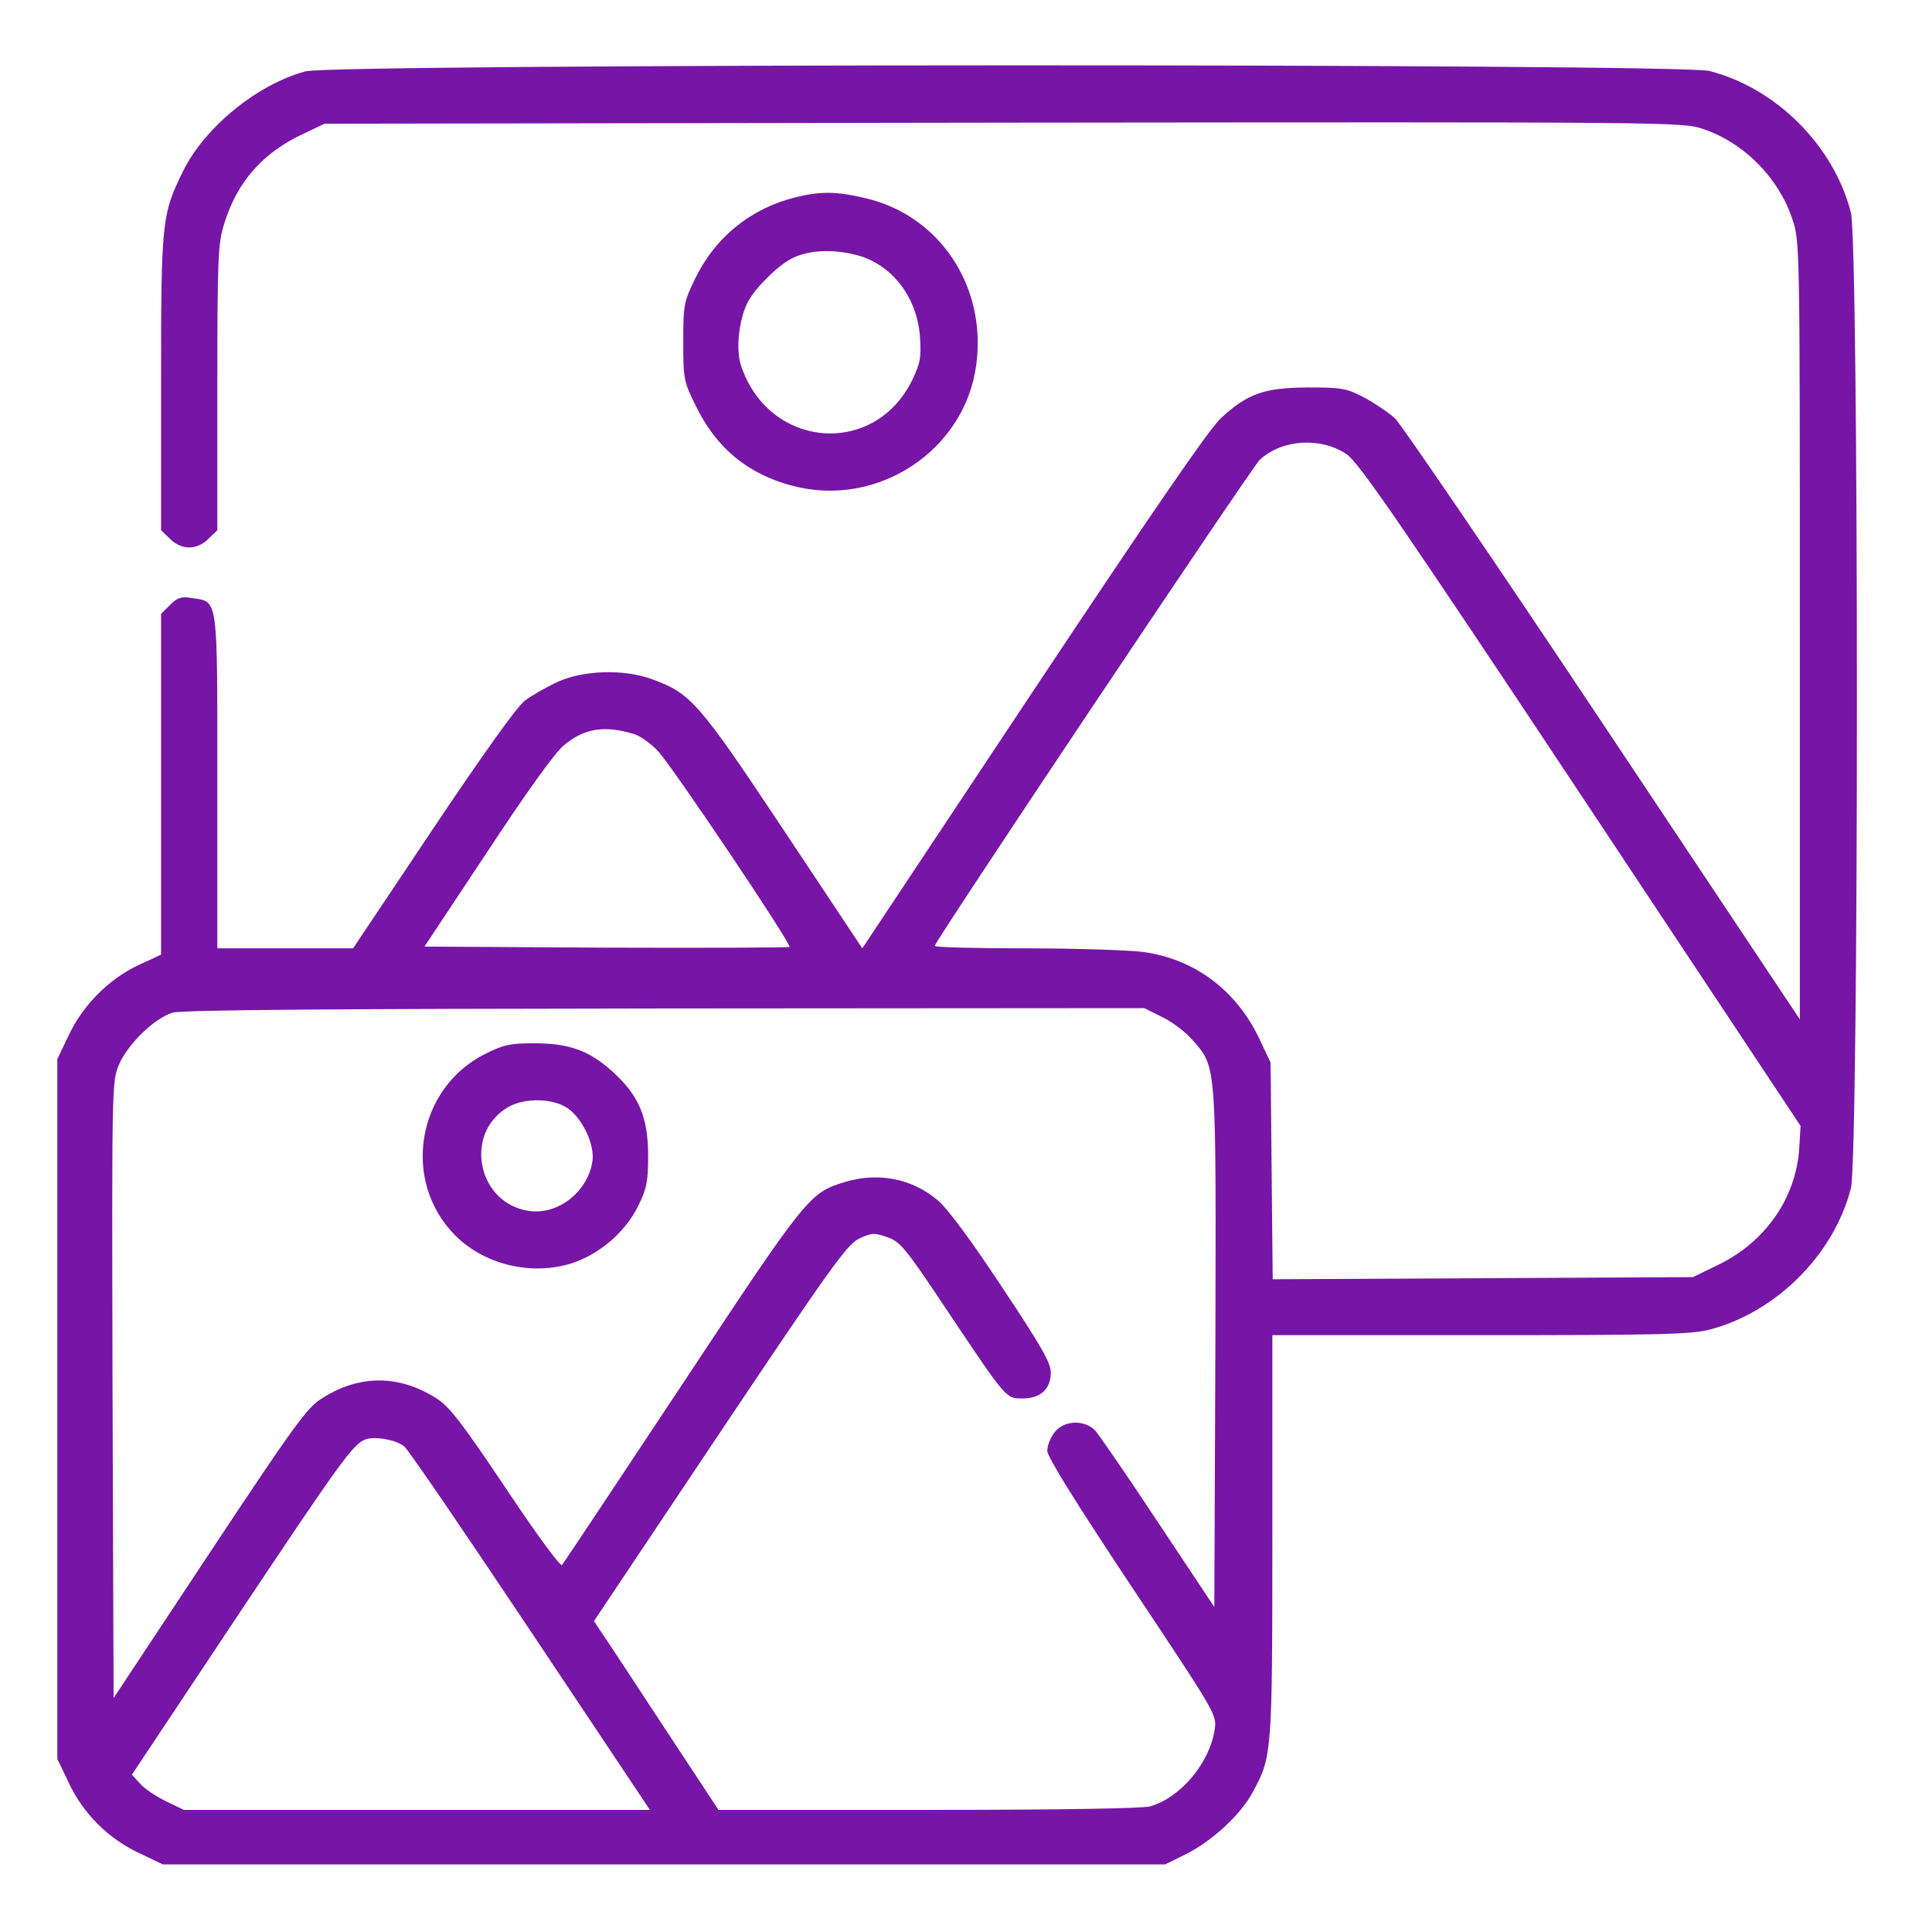
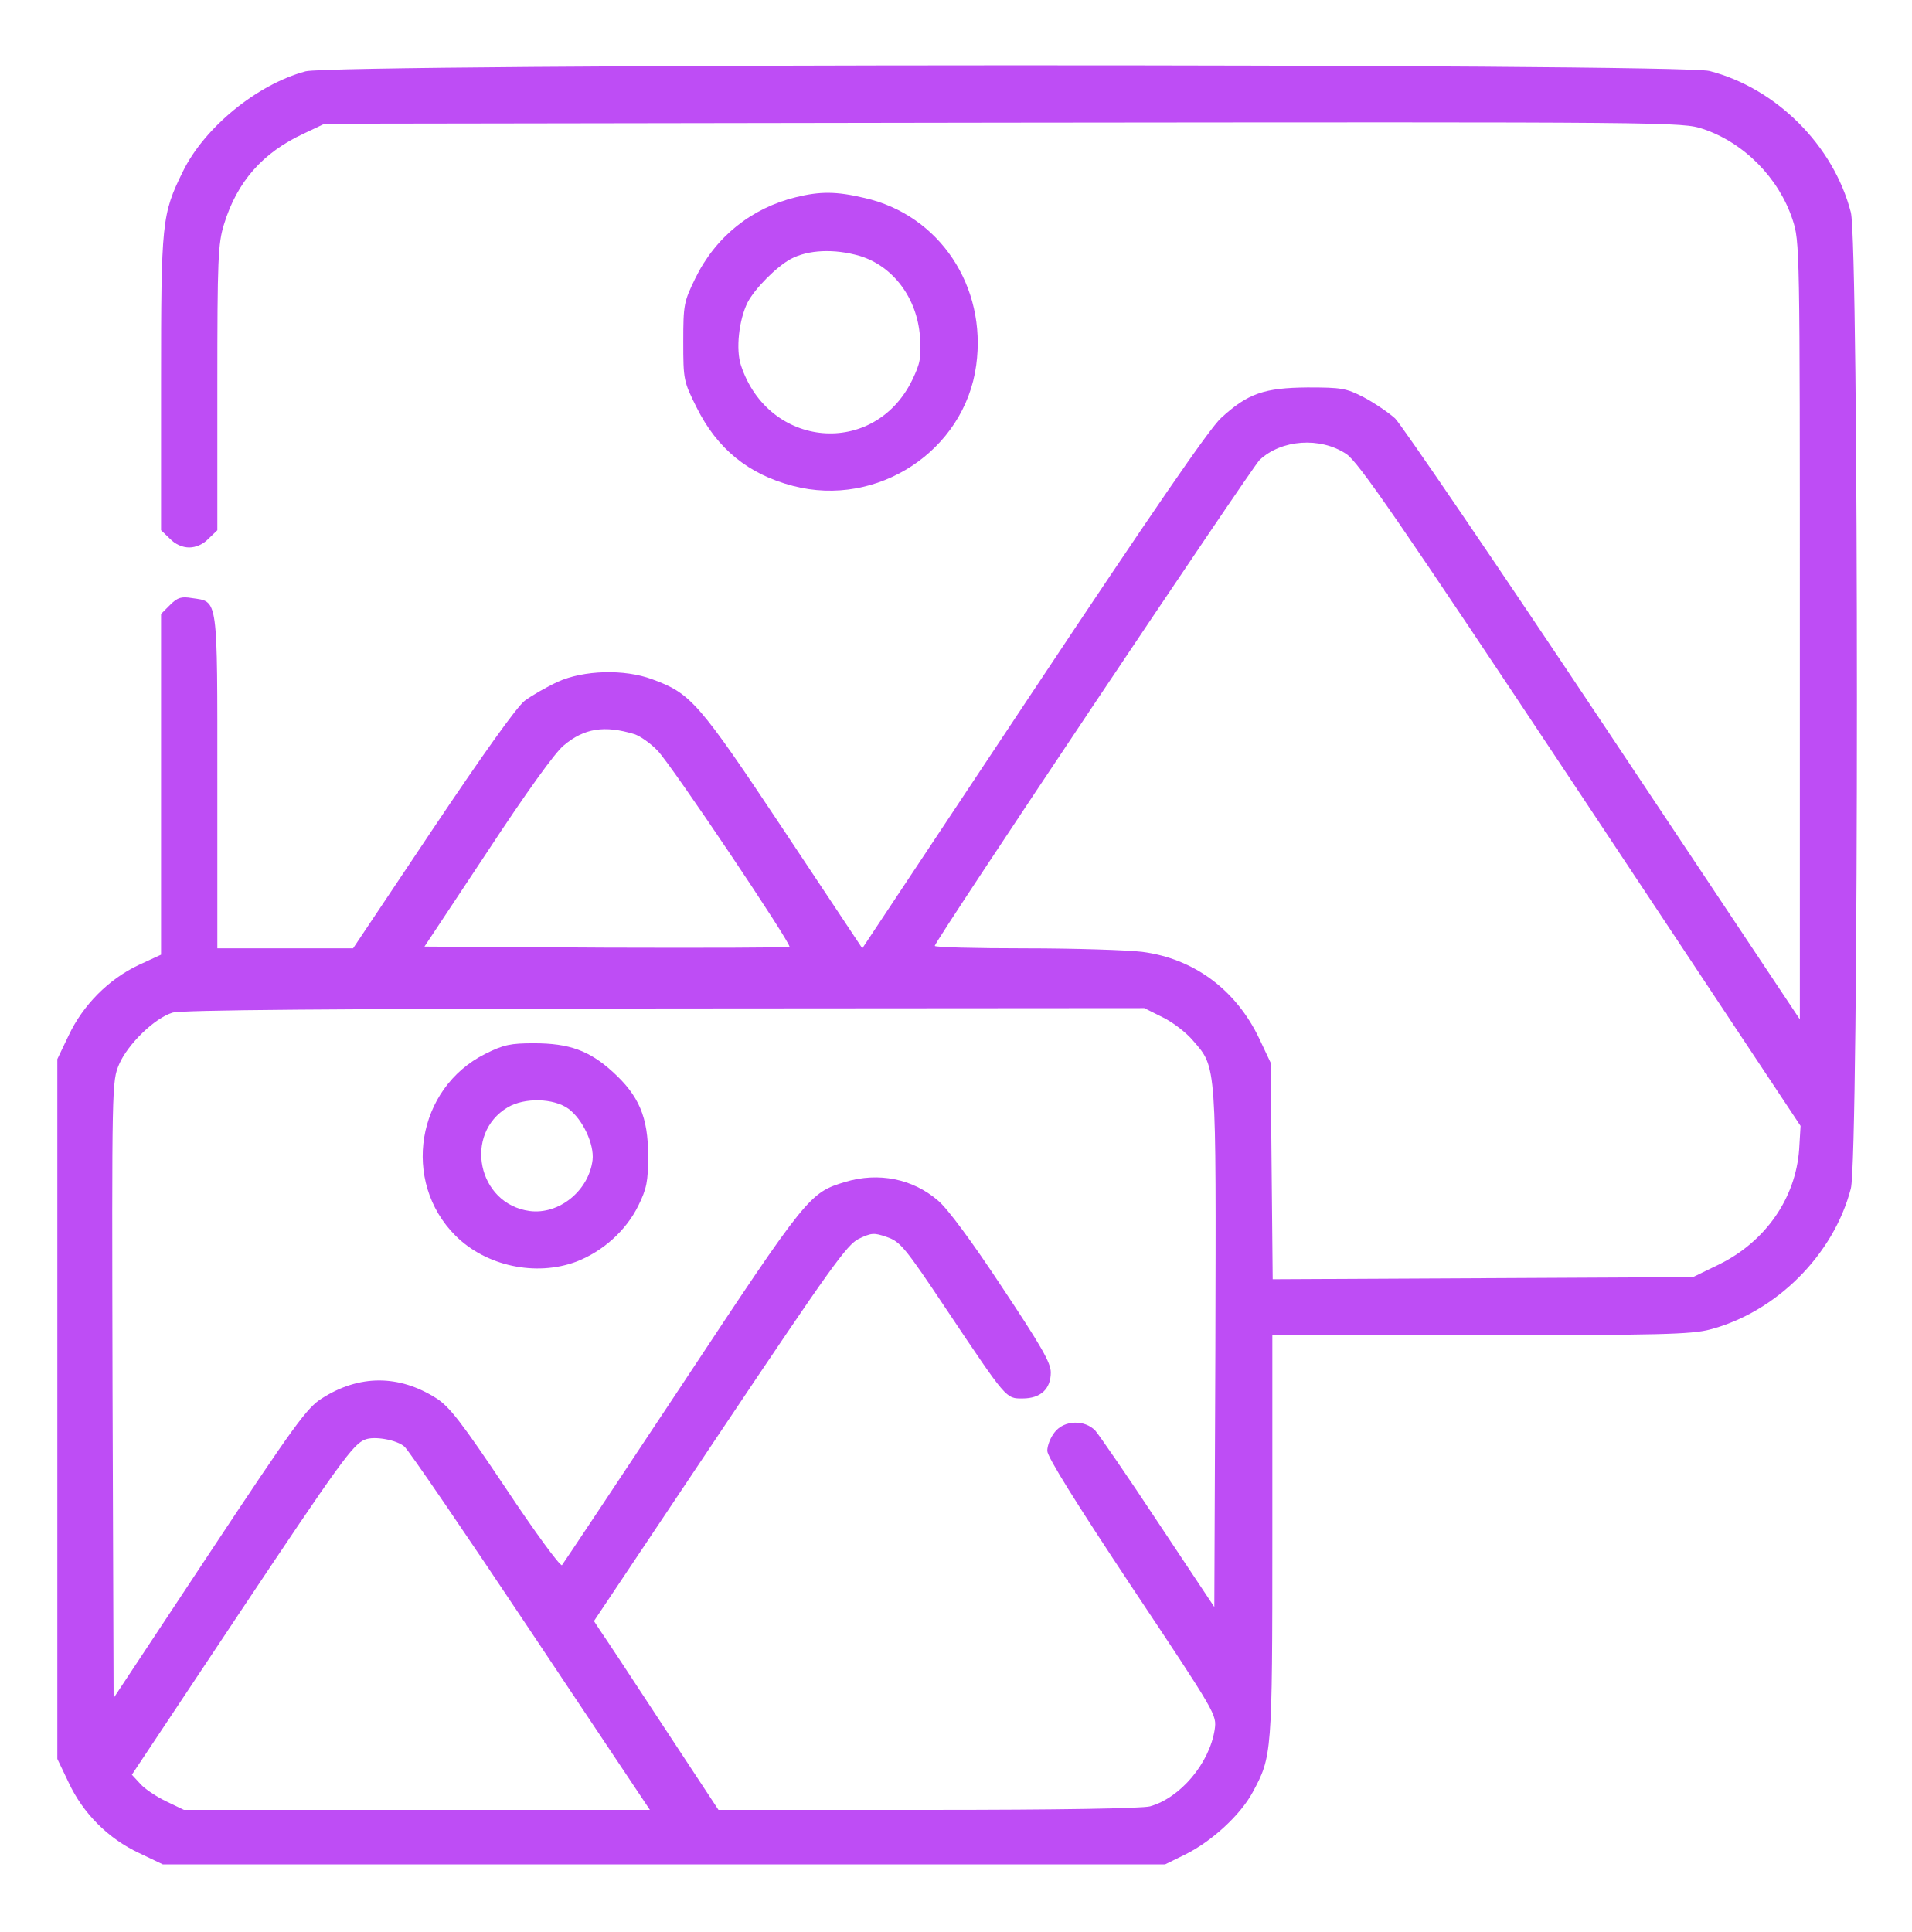
<svg xmlns="http://www.w3.org/2000/svg" width="93" height="94" viewBox="0 0 93 94" fill="none">
-   <path d="M14.868 3.47C12.507 4.103 9.941 6.207 8.897 8.346C7.871 10.433 7.836 10.776 7.836 18.646V25.798L8.264 26.208C8.521 26.482 8.88 26.636 9.205 26.636C9.53 26.636 9.889 26.482 10.146 26.208L10.574 25.798V18.868C10.574 12.555 10.608 11.854 10.899 10.912C11.532 8.842 12.781 7.422 14.783 6.498L15.792 6.019L48.813 5.968C81.51 5.934 81.835 5.934 82.861 6.276C84.846 6.943 86.54 8.654 87.207 10.673C87.566 11.751 87.566 11.939 87.566 30.674V49.597L78.002 35.242C72.75 27.355 68.181 20.665 67.873 20.357C67.548 20.066 66.864 19.604 66.351 19.33C65.495 18.886 65.256 18.851 63.613 18.851C61.509 18.868 60.705 19.142 59.404 20.34C58.84 20.853 55.999 24.994 50.268 33.617L41.953 46.141L38.12 40.375C33.98 34.147 33.603 33.736 31.738 33.052C30.369 32.539 28.385 32.607 27.136 33.172C26.588 33.428 25.87 33.839 25.527 34.096C25.134 34.404 23.509 36.679 21.045 40.358L17.178 46.141H13.876H10.574V38.031C10.574 28.946 10.625 29.288 9.342 29.1C8.829 29.014 8.64 29.066 8.281 29.425L7.836 29.87V38.168V46.449L6.724 46.962C5.287 47.646 4.038 48.895 3.337 50.384L2.789 51.53V68.554V85.578L3.337 86.724C4.038 88.23 5.27 89.462 6.776 90.163L7.922 90.711H32.303H56.684L57.659 90.232C58.942 89.599 60.345 88.316 60.944 87.204C61.885 85.458 61.902 85.373 61.902 74.748V64.961H72.014C80.688 64.961 82.28 64.927 83.186 64.688C86.403 63.849 89.209 61.06 90.047 57.827C90.441 56.355 90.441 11.802 90.047 10.331C89.209 7.08 86.42 4.291 83.169 3.453C81.715 3.076 16.288 3.093 14.868 3.47ZM65.495 22.085C66.077 22.461 67.976 25.216 76.907 38.664L87.601 54.781L87.532 55.927C87.361 58.288 85.907 60.393 83.665 61.505L82.365 62.138L72.151 62.19L61.919 62.241L61.868 56.971L61.817 51.701L61.269 50.538C60.14 48.16 58.087 46.637 55.572 46.312C54.87 46.226 52.304 46.141 49.891 46.141C47.462 46.141 45.477 46.09 45.477 46.021C45.477 45.799 60.893 22.752 61.286 22.376C62.347 21.383 64.229 21.247 65.495 22.085ZM30.866 35.721C31.139 35.807 31.653 36.166 31.995 36.525C32.662 37.21 38.531 45.953 38.411 46.072C38.377 46.107 34.373 46.124 29.497 46.107L20.651 46.055L23.714 41.436C25.579 38.596 27.016 36.594 27.427 36.269C28.419 35.43 29.411 35.276 30.866 35.721ZM56.564 49.494C57.06 49.734 57.727 50.247 58.053 50.641C59.199 51.958 59.165 51.701 59.13 65.629L59.079 78.187L56.359 74.098C54.87 71.839 53.484 69.837 53.296 69.615C52.783 69.067 51.773 69.085 51.312 69.683C51.106 69.94 50.952 70.334 50.952 70.59C50.952 70.881 52.338 73.105 55.075 77.229C59.199 83.422 59.199 83.422 59.096 84.158C58.84 85.8 57.419 87.477 55.948 87.888C55.538 87.99 51.636 88.059 45.135 88.059H34.955L32.217 83.901C30.729 81.626 29.36 79.556 29.189 79.316L28.898 78.871L35.006 69.735C40.413 61.659 41.2 60.564 41.782 60.273C42.397 59.982 42.517 59.965 43.15 60.188C43.8 60.41 44.04 60.701 46.025 63.678C49.002 68.126 48.933 68.041 49.755 68.041C50.627 68.041 51.123 67.579 51.123 66.775C51.123 66.296 50.644 65.475 48.745 62.617C47.325 60.461 46.093 58.785 45.631 58.408C44.399 57.347 42.74 57.022 41.131 57.502C39.386 58.032 39.301 58.117 33.193 67.356C30.044 72.113 27.41 76.065 27.341 76.151C27.256 76.219 26.024 74.543 24.604 72.404C22.448 69.187 21.866 68.434 21.216 68.024C19.402 66.877 17.469 66.877 15.655 68.041C14.937 68.486 14.304 69.358 10.18 75.586L5.527 82.618L5.475 67.613C5.441 52.625 5.441 52.625 5.8 51.77C6.228 50.795 7.511 49.546 8.384 49.272C8.777 49.135 16.305 49.084 32.32 49.066L55.674 49.049L56.564 49.494ZM19.676 70.385C19.881 70.556 22.636 74.594 25.818 79.367L31.619 88.059H20.292H8.948L8.093 87.648C7.631 87.426 7.049 87.049 6.827 86.793L6.416 86.348L11.583 78.58C16.545 71.138 17.178 70.265 17.76 70.043C18.205 69.855 19.317 70.06 19.676 70.385Z" fill="#7715A7" />
-   <path d="M23.612 51.273C20.258 52.95 19.523 57.483 22.157 60.118C23.646 61.607 26.076 62.12 28.043 61.384C29.326 60.888 30.456 59.879 31.054 58.664C31.465 57.826 31.533 57.483 31.533 56.234C31.533 54.352 31.089 53.309 29.805 52.145C28.676 51.119 27.701 50.759 25.973 50.759C24.844 50.759 24.501 50.828 23.612 51.273ZM27.65 53.942C28.351 54.455 28.916 55.67 28.83 56.44C28.642 57.945 27.188 59.109 25.767 58.921C23.235 58.578 22.534 55.157 24.707 53.873C25.528 53.394 26.931 53.428 27.65 53.942Z" fill="#7715A7" />
-   <path d="M38.717 9.596C36.561 10.126 34.816 11.512 33.824 13.548C33.276 14.677 33.242 14.814 33.242 16.628C33.242 18.475 33.259 18.561 33.892 19.827C34.885 21.829 36.407 23.078 38.58 23.642C42.687 24.72 46.93 21.931 47.494 17.774C48.025 13.924 45.698 10.451 42.054 9.63C40.685 9.305 39.898 9.305 38.717 9.596ZM41.831 12.453C43.456 12.949 44.62 14.506 44.757 16.371C44.825 17.415 44.774 17.671 44.38 18.492C42.533 22.274 37.383 21.829 36.048 17.774C35.791 17.004 35.946 15.567 36.373 14.711C36.733 14.027 37.776 12.983 38.461 12.607C39.316 12.145 40.599 12.094 41.831 12.453Z" fill="#7715A7" />
+   <path d="M14.868 3.47C12.507 4.103 9.941 6.207 8.897 8.346C7.871 10.433 7.836 10.776 7.836 18.646V25.798L8.264 26.208C8.521 26.482 8.88 26.636 9.205 26.636C9.53 26.636 9.889 26.482 10.146 26.208L10.574 25.798V18.868C10.574 12.555 10.608 11.854 10.899 10.912C11.532 8.842 12.781 7.422 14.783 6.498L15.792 6.019L48.813 5.968C81.51 5.934 81.835 5.934 82.861 6.276C84.846 6.943 86.54 8.654 87.207 10.673C87.566 11.751 87.566 11.939 87.566 30.674V49.597L78.002 35.242C72.75 27.355 68.181 20.665 67.873 20.357C67.548 20.066 66.864 19.604 66.351 19.33C65.495 18.886 65.256 18.851 63.613 18.851C61.509 18.868 60.705 19.142 59.404 20.34C58.84 20.853 55.999 24.994 50.268 33.617L41.953 46.141L38.12 40.375C33.98 34.147 33.603 33.736 31.738 33.052C30.369 32.539 28.385 32.607 27.136 33.172C26.588 33.428 25.87 33.839 25.527 34.096C25.134 34.404 23.509 36.679 21.045 40.358L17.178 46.141H13.876H10.574V38.031C10.574 28.946 10.625 29.288 9.342 29.1C8.829 29.014 8.64 29.066 8.281 29.425L7.836 29.87V38.168V46.449L6.724 46.962C5.287 47.646 4.038 48.895 3.337 50.384L2.789 51.53V68.554V85.578L3.337 86.724C4.038 88.23 5.27 89.462 6.776 90.163L7.922 90.711H32.303H56.684L57.659 90.232C58.942 89.599 60.345 88.316 60.944 87.204C61.885 85.458 61.902 85.373 61.902 74.748V64.961H72.014C80.688 64.961 82.28 64.927 83.186 64.688C86.403 63.849 89.209 61.06 90.047 57.827C90.441 56.355 90.441 11.802 90.047 10.331C89.209 7.08 86.42 4.291 83.169 3.453C81.715 3.076 16.288 3.093 14.868 3.47ZM65.495 22.085C66.077 22.461 67.976 25.216 76.907 38.664L87.601 54.781L87.532 55.927C87.361 58.288 85.907 60.393 83.665 61.505L82.365 62.138L72.151 62.19L61.919 62.241L61.868 56.971L61.817 51.701L61.269 50.538C60.14 48.16 58.087 46.637 55.572 46.312C54.87 46.226 52.304 46.141 49.891 46.141C47.462 46.141 45.477 46.09 45.477 46.021C45.477 45.799 60.893 22.752 61.286 22.376C62.347 21.383 64.229 21.247 65.495 22.085ZM30.866 35.721C31.139 35.807 31.653 36.166 31.995 36.525C32.662 37.21 38.531 45.953 38.411 46.072C38.377 46.107 34.373 46.124 29.497 46.107L20.651 46.055L23.714 41.436C25.579 38.596 27.016 36.594 27.427 36.269C28.419 35.43 29.411 35.276 30.866 35.721ZM56.564 49.494C57.06 49.734 57.727 50.247 58.053 50.641C59.199 51.958 59.165 51.701 59.13 65.629L59.079 78.187L56.359 74.098C54.87 71.839 53.484 69.837 53.296 69.615C52.783 69.067 51.773 69.085 51.312 69.683C51.106 69.94 50.952 70.334 50.952 70.59C50.952 70.881 52.338 73.105 55.075 77.229C59.199 83.422 59.199 83.422 59.096 84.158C58.84 85.8 57.419 87.477 55.948 87.888C55.538 87.99 51.636 88.059 45.135 88.059H34.955L32.217 83.901C30.729 81.626 29.36 79.556 29.189 79.316L28.898 78.871L35.006 69.735C40.413 61.659 41.2 60.564 41.782 60.273C42.397 59.982 42.517 59.965 43.15 60.188C43.8 60.41 44.04 60.701 46.025 63.678C49.002 68.126 48.933 68.041 49.755 68.041C50.627 68.041 51.123 67.579 51.123 66.775C51.123 66.296 50.644 65.475 48.745 62.617C47.325 60.461 46.093 58.785 45.631 58.408C44.399 57.347 42.74 57.022 41.131 57.502C39.386 58.032 39.301 58.117 33.193 67.356C30.044 72.113 27.41 76.065 27.341 76.151C27.256 76.219 26.024 74.543 24.604 72.404C22.448 69.187 21.866 68.434 21.216 68.024C19.402 66.877 17.469 66.877 15.655 68.041C14.937 68.486 14.304 69.358 10.18 75.586L5.527 82.618L5.475 67.613C5.441 52.625 5.441 52.625 5.8 51.77C6.228 50.795 7.511 49.546 8.384 49.272C8.777 49.135 16.305 49.084 32.32 49.066L55.674 49.049L56.564 49.494ZM19.676 70.385C19.881 70.556 22.636 74.594 25.818 79.367L31.619 88.059H20.292H8.948L8.093 87.648C7.631 87.426 7.049 87.049 6.827 86.793L6.416 86.348L11.583 78.58C16.545 71.138 17.178 70.265 17.76 70.043C18.205 69.855 19.317 70.06 19.676 70.385Z" fill="#be4df5" />
+   <path d="M23.612 51.273C20.258 52.95 19.523 57.483 22.157 60.118C23.646 61.607 26.076 62.12 28.043 61.384C29.326 60.888 30.456 59.879 31.054 58.664C31.465 57.826 31.533 57.483 31.533 56.234C31.533 54.352 31.089 53.309 29.805 52.145C28.676 51.119 27.701 50.759 25.973 50.759C24.844 50.759 24.501 50.828 23.612 51.273ZM27.65 53.942C28.351 54.455 28.916 55.67 28.83 56.44C28.642 57.945 27.188 59.109 25.767 58.921C23.235 58.578 22.534 55.157 24.707 53.873C25.528 53.394 26.931 53.428 27.65 53.942Z" fill="#be4df5" />
+   <path d="M38.717 9.596C36.561 10.126 34.816 11.512 33.824 13.548C33.276 14.677 33.242 14.814 33.242 16.628C33.242 18.475 33.259 18.561 33.892 19.827C34.885 21.829 36.407 23.078 38.58 23.642C42.687 24.72 46.93 21.931 47.494 17.774C48.025 13.924 45.698 10.451 42.054 9.63C40.685 9.305 39.898 9.305 38.717 9.596ZM41.831 12.453C43.456 12.949 44.62 14.506 44.757 16.371C44.825 17.415 44.774 17.671 44.38 18.492C42.533 22.274 37.383 21.829 36.048 17.774C35.791 17.004 35.946 15.567 36.373 14.711C36.733 14.027 37.776 12.983 38.461 12.607C39.316 12.145 40.599 12.094 41.831 12.453Z" fill="#be4df5" />
</svg>
